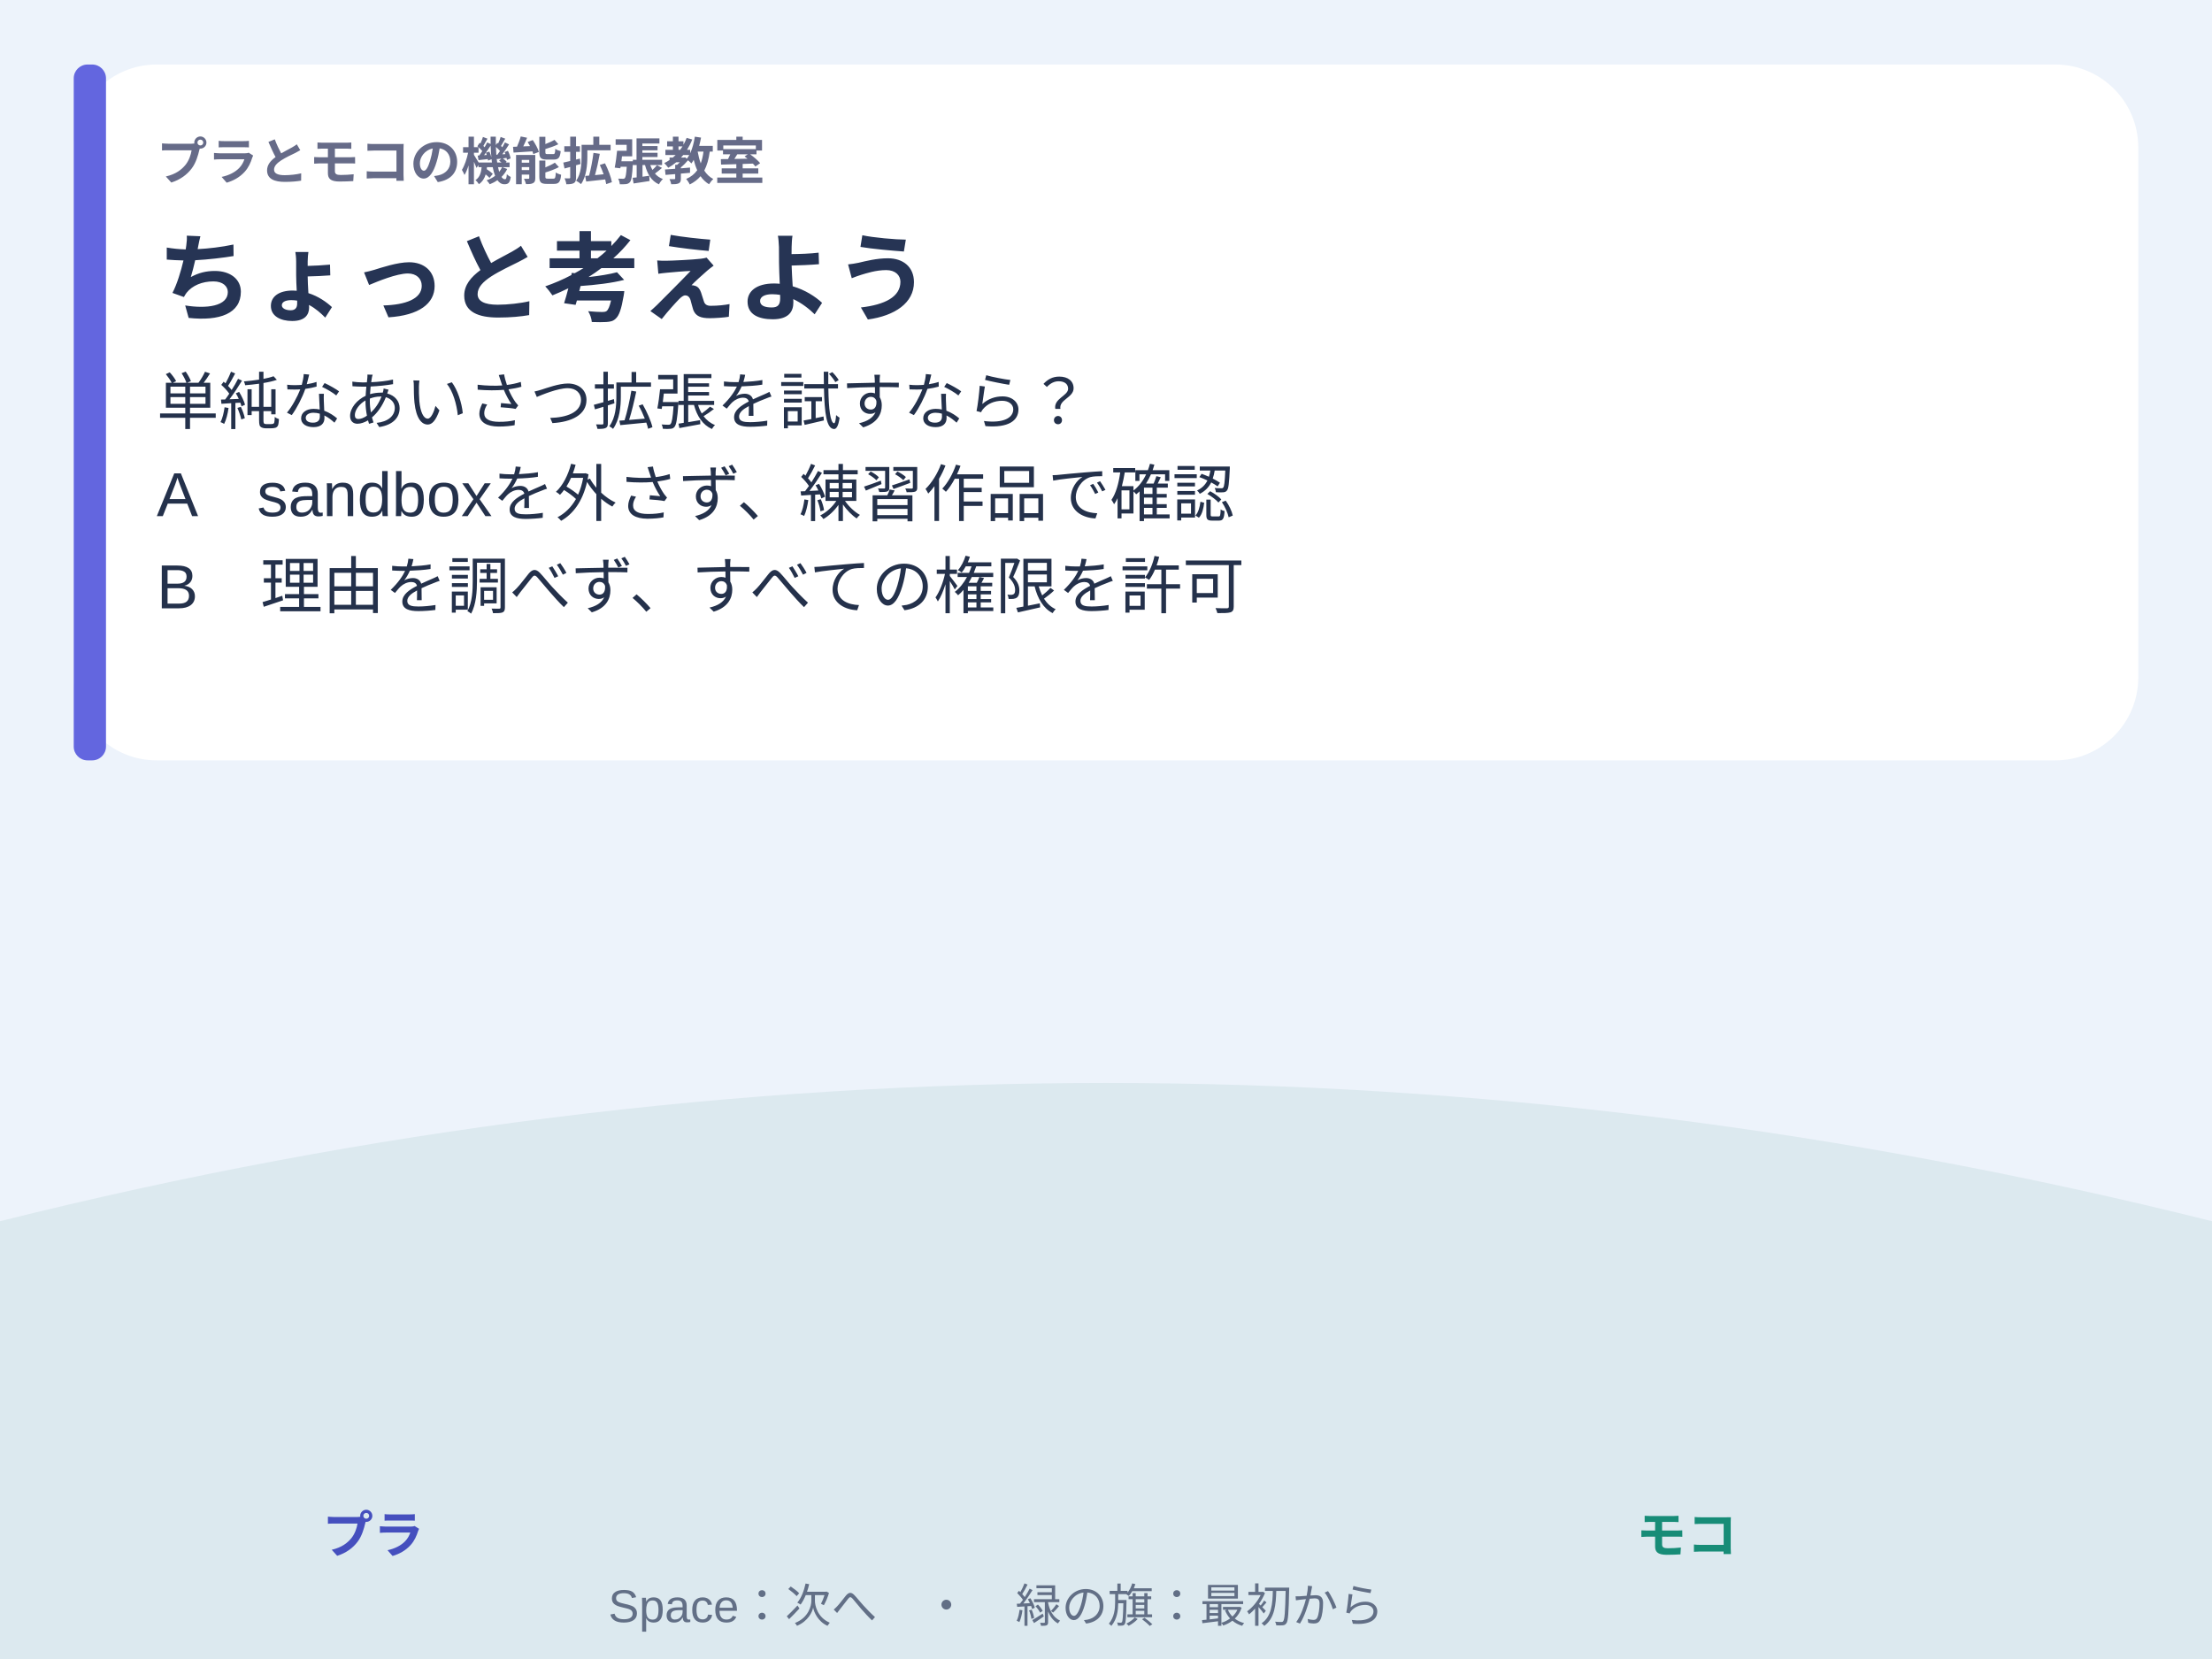
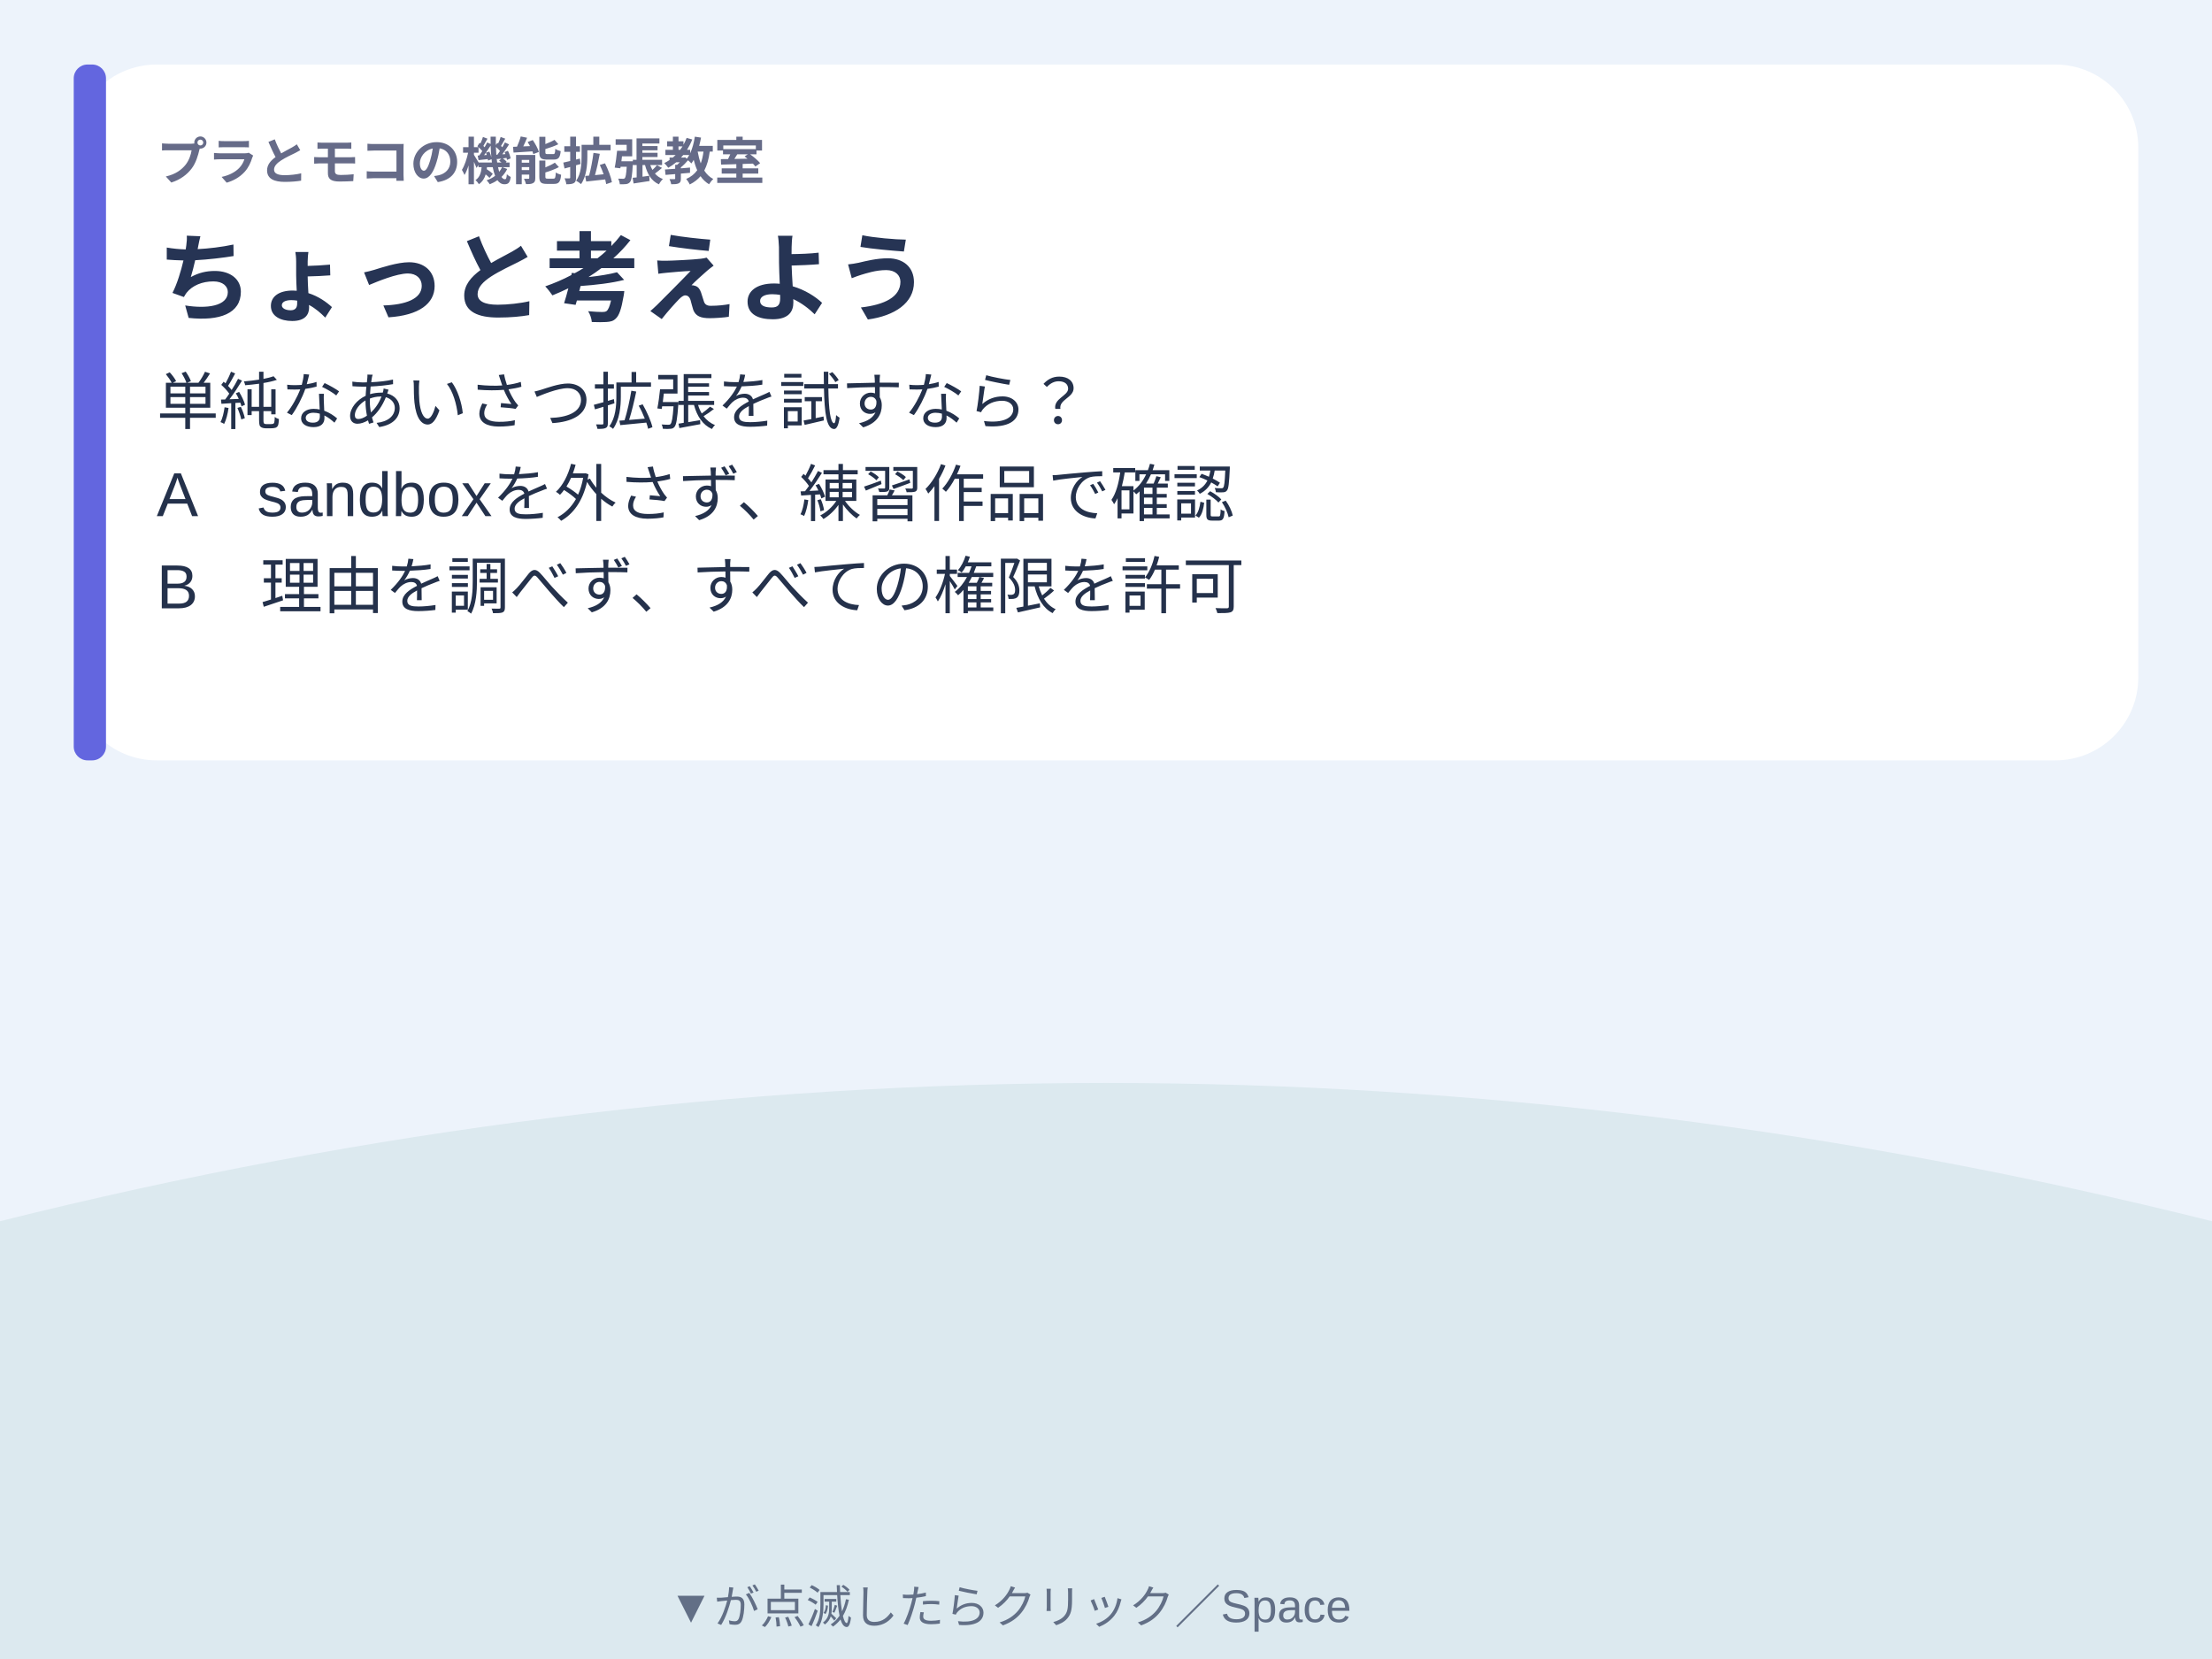
<svg xmlns="http://www.w3.org/2000/svg" width="480" height="360" viewBox="0 0 480 360">
  <g font-family="Noto Sans JP,Hiragino Kaku Gothic ProN,Arial,sans-serif">
    <rect width="480" height="360" fill="#edf3fb" />
    <path d="M0 265 Q240 205 480 265 V360 H0" fill="#dce9ef" />
    <rect x="16" y="14" width="448" height="151" rx="18" fill="white" />
    <rect x="16" y="14" width="7" height="151" rx="3" fill="#6366df" />
    <text x="34" y="39" font-size="11" font-weight="600" fill="#666b88">プラとモコの機能拡張教室</text>
    <text x="34" y="68" font-size="21" font-weight="700" fill="#263454">ちょっと考えよう</text>
    <text x="34" y="92" font-size="13.5" font-weight="500" fill="#24314b">単純なあいさつ拡張を試すなら？</text>
    <text x="34" y="112" font-size="13.5" font-weight="500" fill="#24314b">A　sandboxを外さず、練習作品で確認</text>
    <text x="34" y="132" font-size="13.5" font-weight="500" fill="#24314b">B　理由を調べず、すべての権限を許可</text>
-     <text x="70" y="337" font-size="11" font-weight="700" fill="#454fbe">プラ</text>
-     <text x="355" y="337" font-size="11" font-weight="700" fill="#178c77">モコ</text>
-     <text x="132" y="352" font-size="10" font-weight="500" fill="#626f86">Space：次へ　・　緑の旗：最初から</text>
+     <text x="145" y="352" font-size="10" font-weight="500" fill="#626f86">▼が点滅したらクリック／Space</text>
  </g>
</svg>
